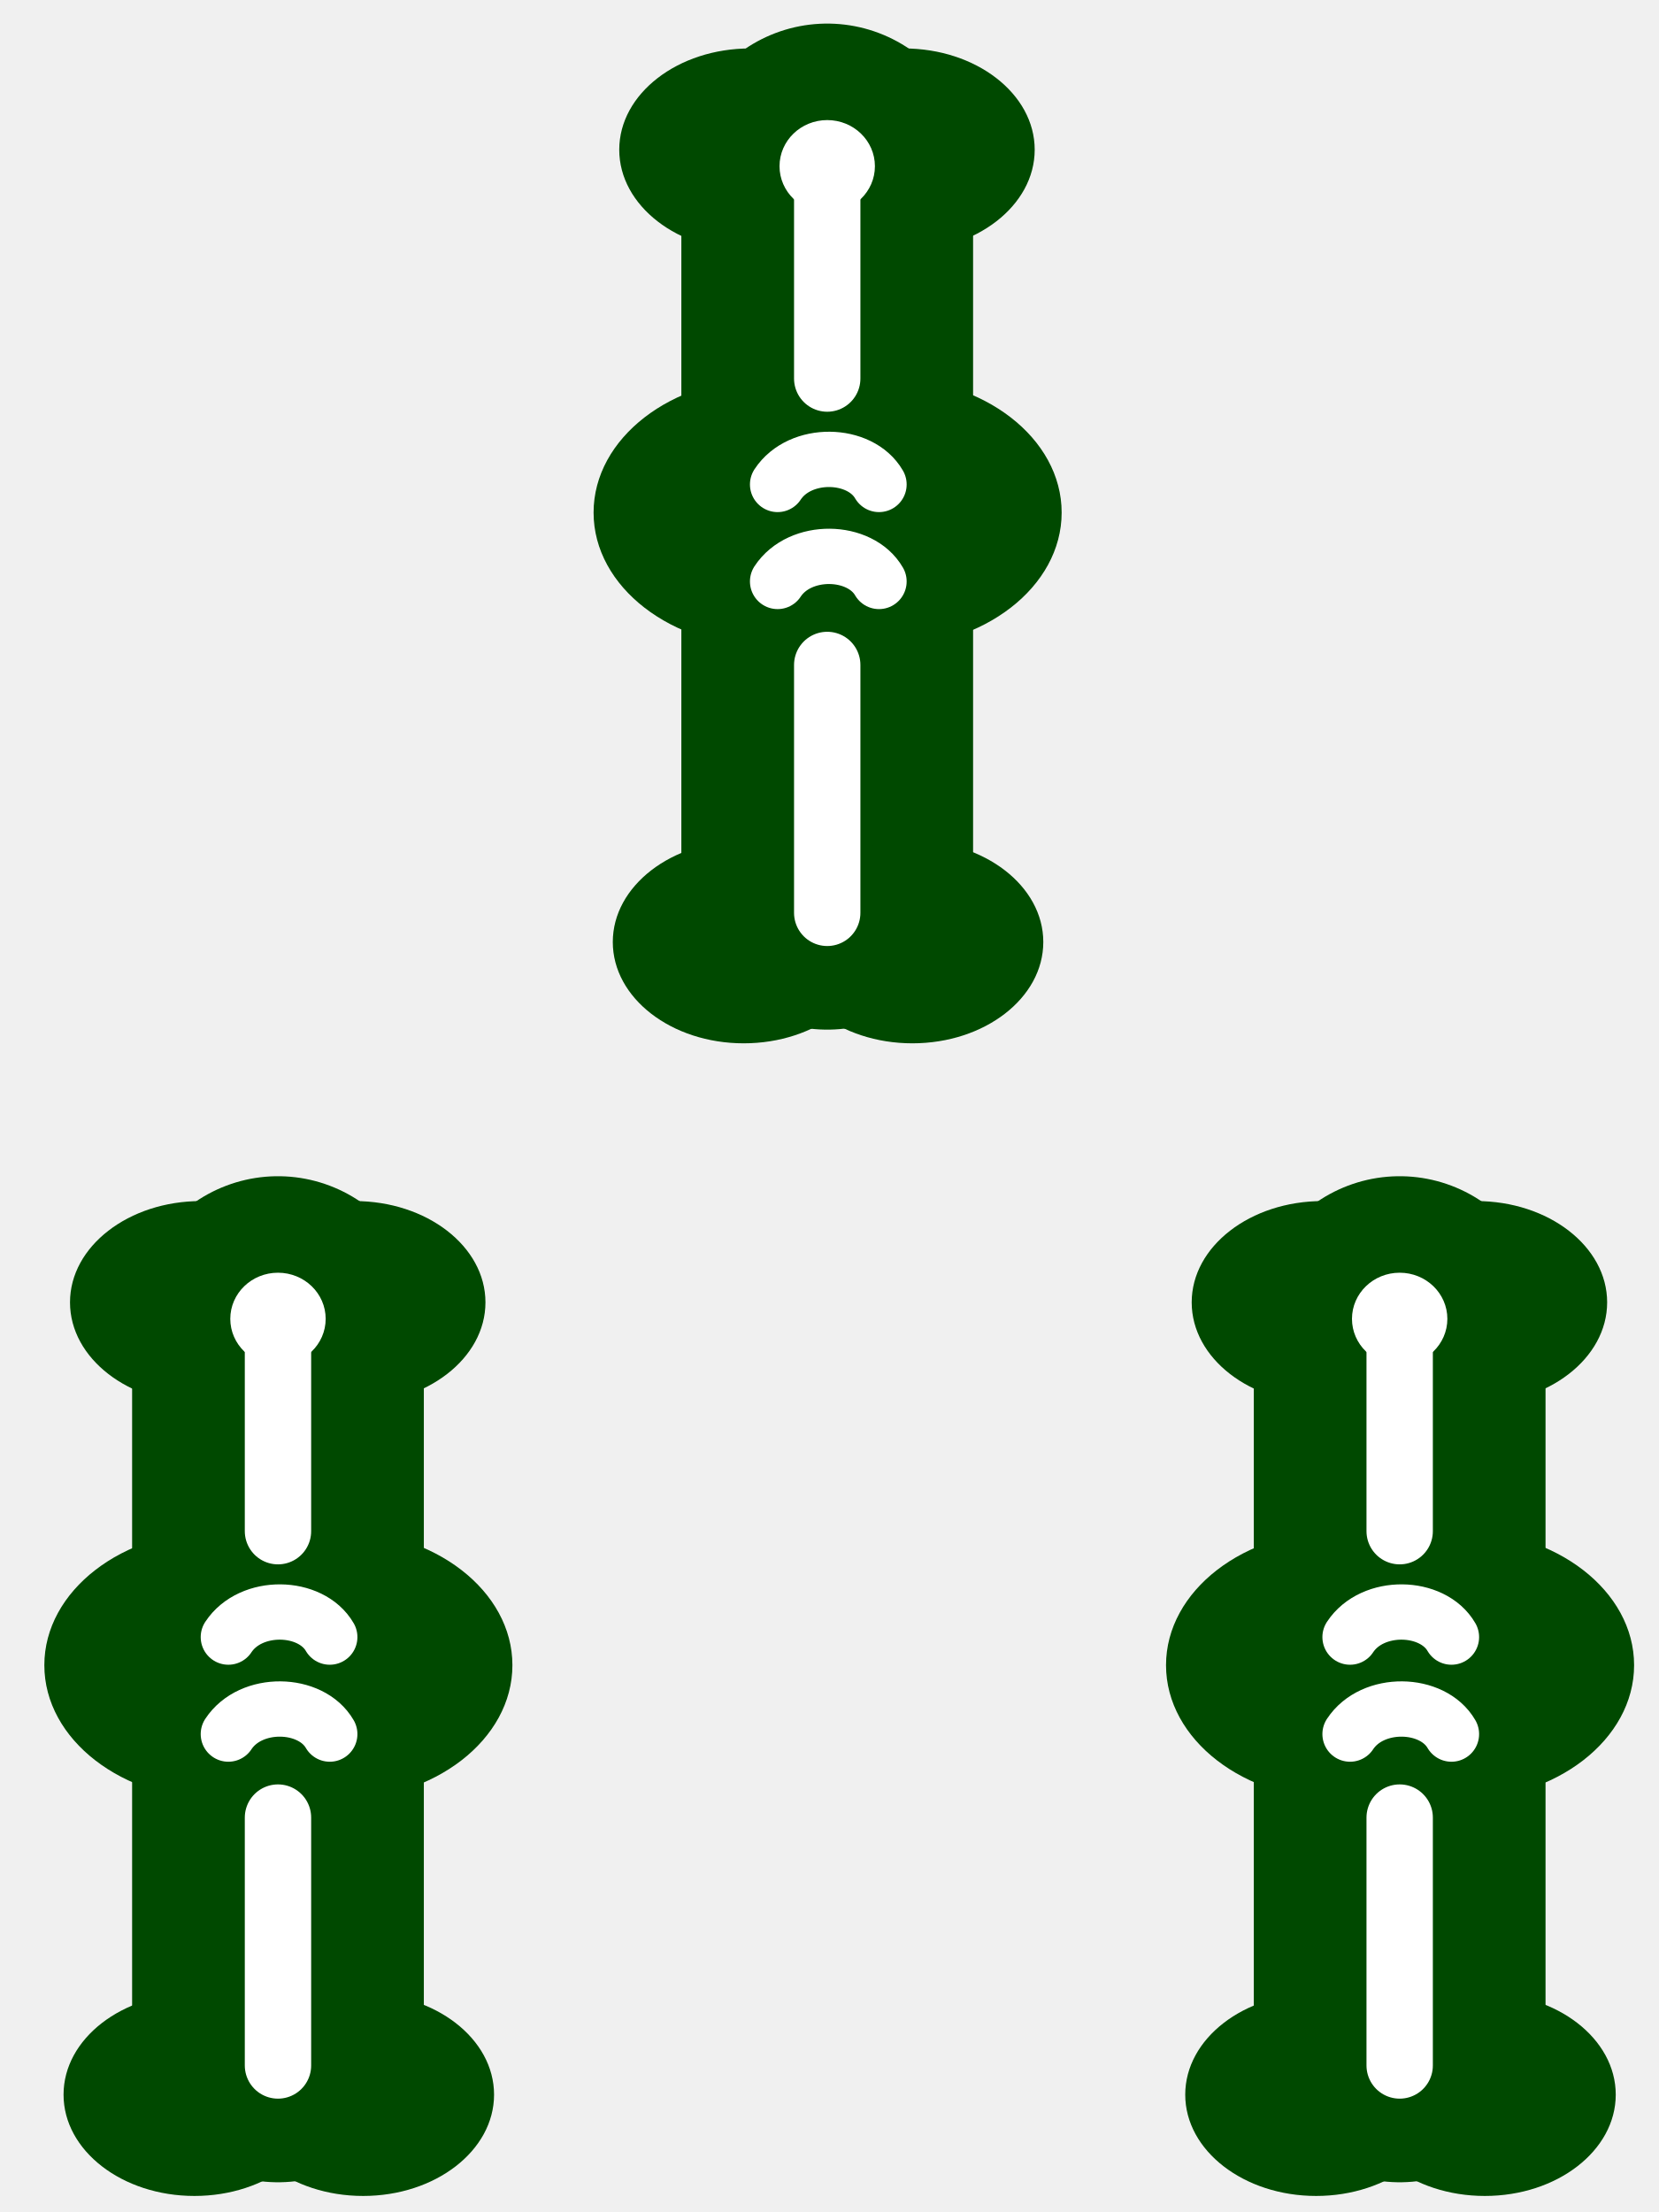
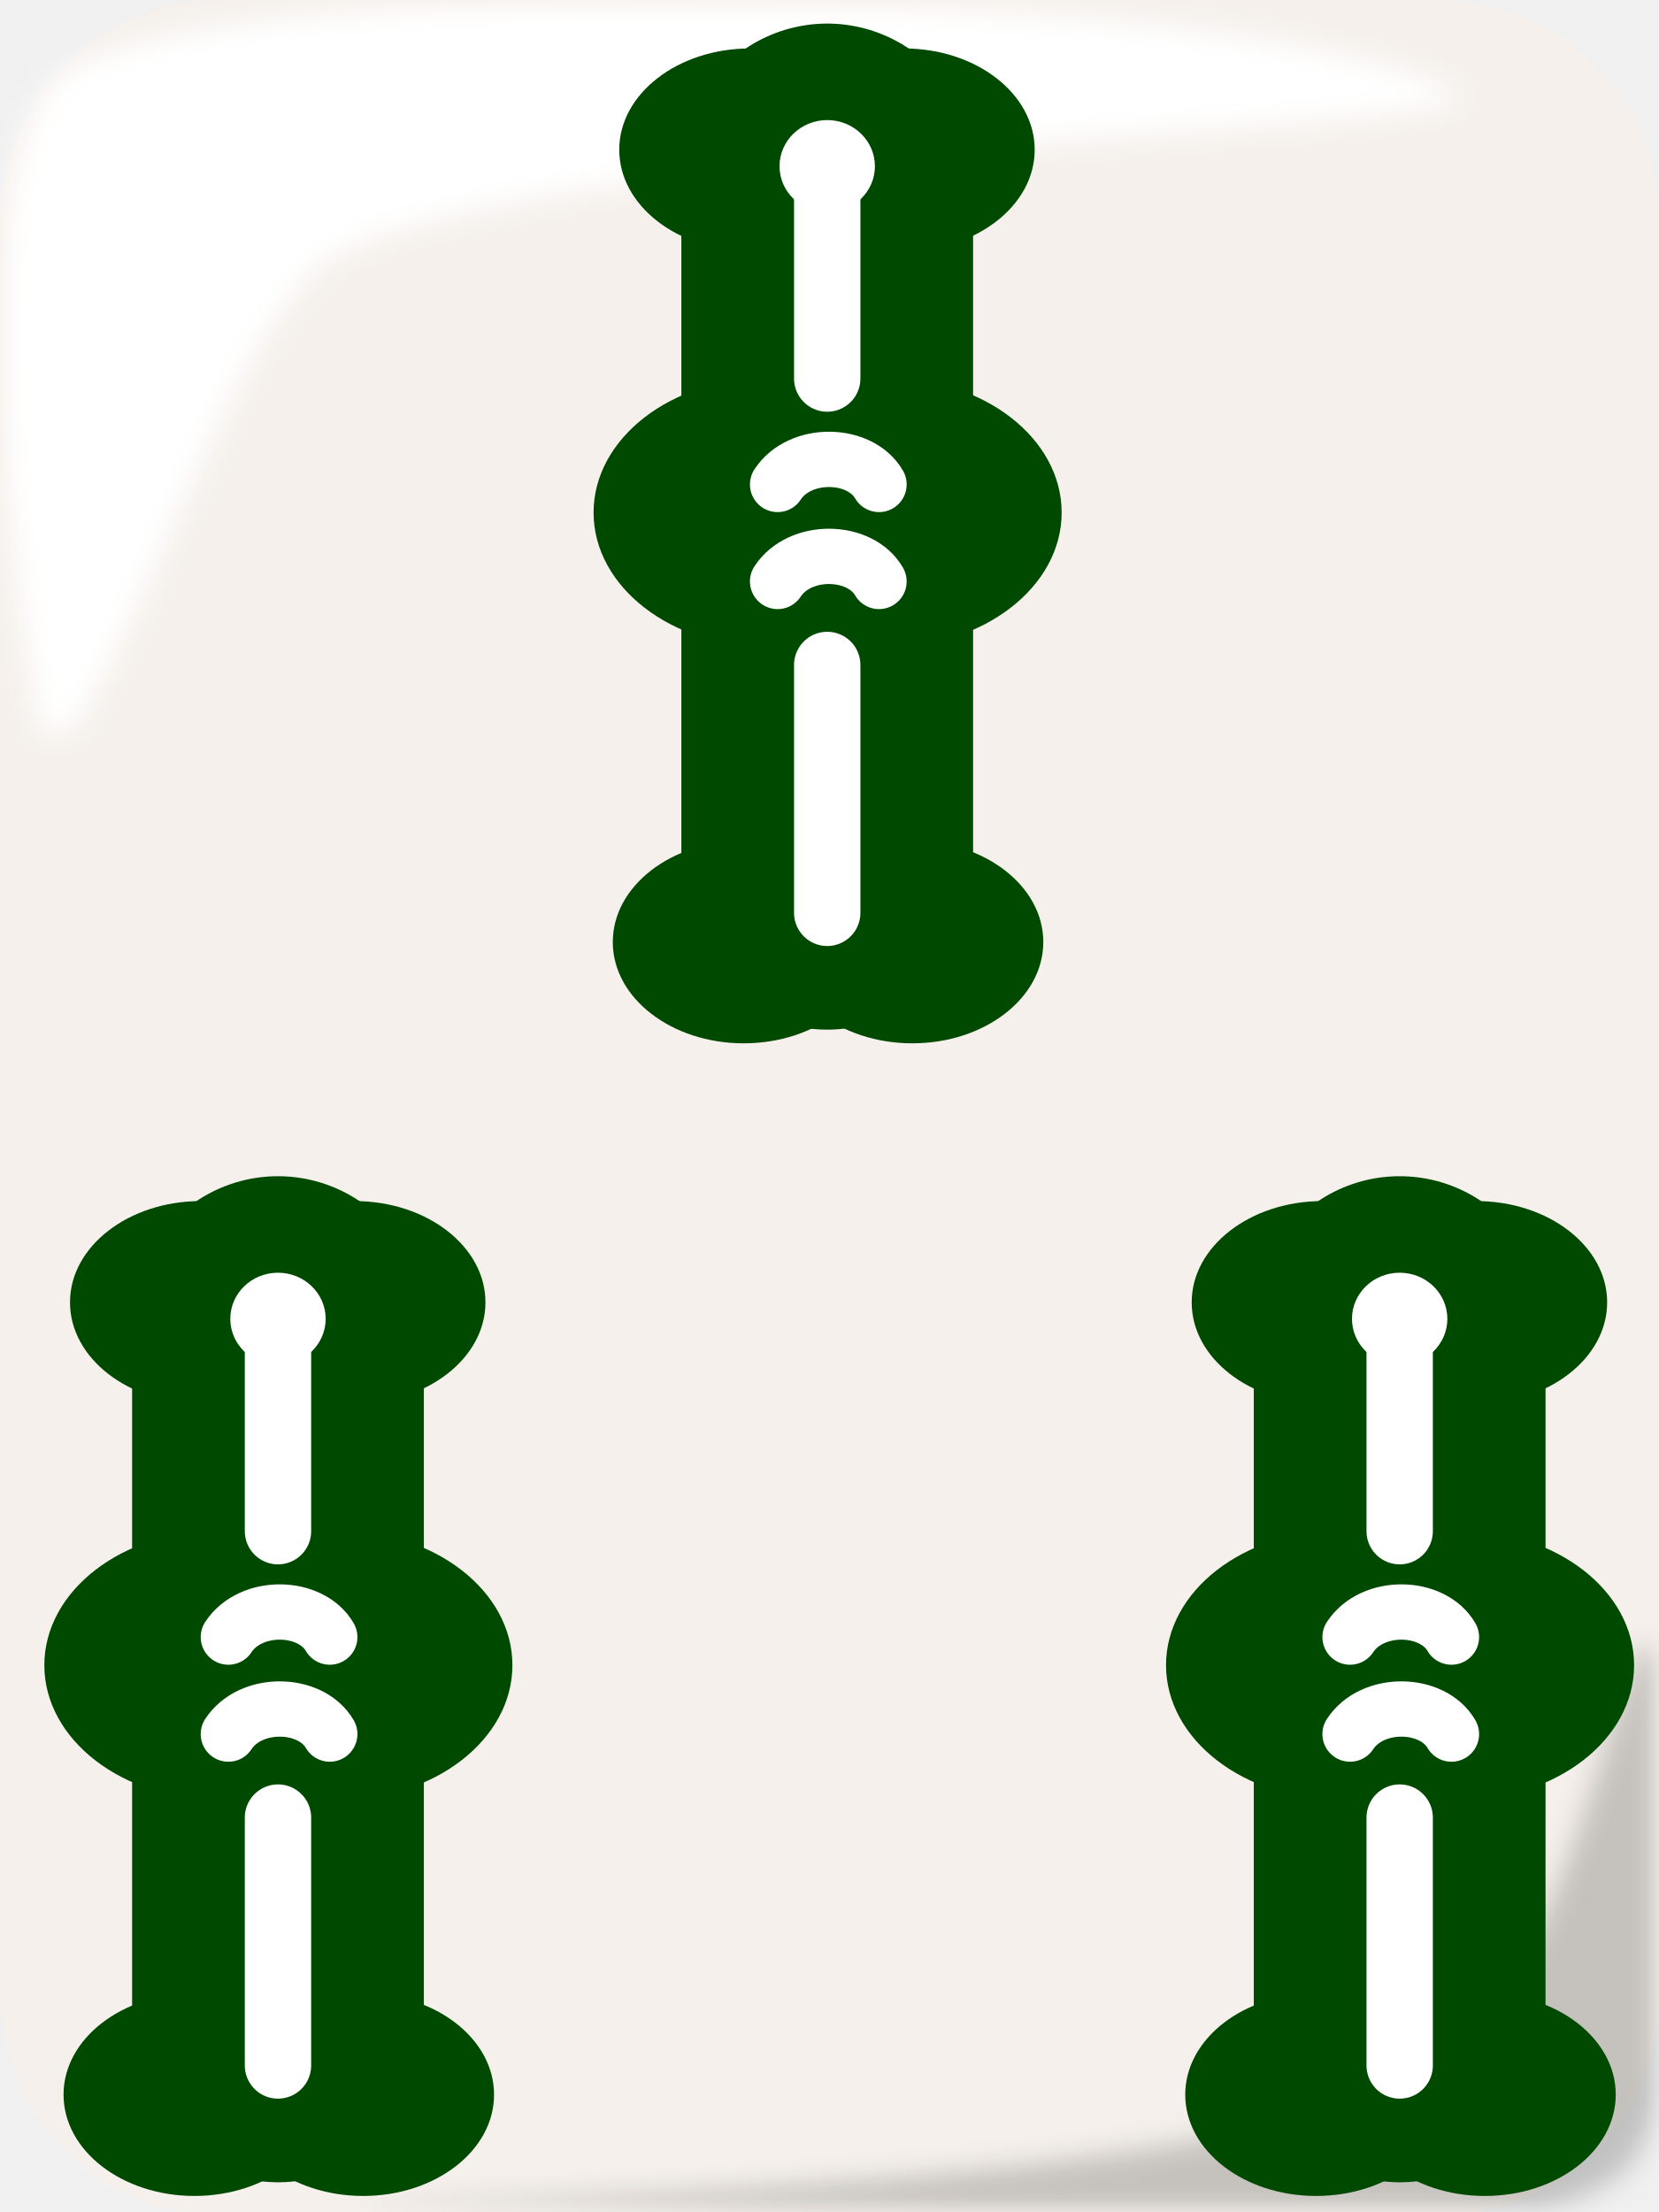
- <svg xmlns="http://www.w3.org/2000/svg" xmlns:ns1="http://www.openswatchbook.org/uri/2009/osb" width="300" height="400" viewBox="0 0 300 400" id="svg2" version="1.1">
+ <svg xmlns="http://www.w3.org/2000/svg" xmlns:ns1="http://www.openswatchbook.org/uri/2009/osb" width="300" height="400" viewBox="0 0 300 400">
+   <g id="layer1">
+     <path id="rect4164" fill="#f5f0eb" stroke="none" d="M 40 -0.079 L 260.059 -0.079 C 282.15 -0.079 300.059 17.83 300.059 39.921 L 300.059 360.699 C 300.059 382.791 282.15 400.699 260.059 400.699 L 40 400.699 C 17.909 400.699 0 382.791 0 360.699 L 0 39.921 C 0 17.83 17.909 -0.079 40 -0.079 Z" />
+     <filter id="filter1" x="0" y="0" width="300" height="400" filterUnits="userSpaceOnUse" primitiveUnits="userSpaceOnUse" color-interpolation-filters="sRGB">
+       <feGaussianBlur stdDeviation="2.51" />
+     </filter>
+     <path id="path4166" fill="#ffffff" fill-rule="evenodd" stroke="none" filter="url(#filter1)" d="M 5.75 123.96 C 1.059 94.745 -5.854 34.896 9.103 15.312 C 28.586 -7.759 234.691 -2.736 263.337 16.943 C 275.732 24.661 77.927 25.078 55.587 50.361 C 33.768 74.534 10.957 162.043 5.75 123.96 Z" />
+     <filter id="filter2" x="0" y="0" width="300" height="400" filterUnits="userSpaceOnUse" primitiveUnits="userSpaceOnUse" color-interpolation-filters="sRGB">
+       <feGaussianBlur stdDeviation="2.51" />
+     </filter>
+     <path id="path4221" fill="#000000" fill-opacity="0.196" fill-rule="evenodd" stroke="none" filter="url(#filter2)" d="M 300.202 300.507 C 303.529 309.821 310.451 368.961 294.884 391.134 C 274.607 417.254 75.448 407.592 63.329 401.066 C 52.255 395.749 241.933 401.007 268.18 366.199 C 289.774 336.198 294.681 284.021 300.202 300.507 Z" />
+   </g>
  <defs id="defs4">
    <linearGradient id="linearGradient10055" ns1:paint="solid">
      <stop style="stop-color:#000000;stop-opacity:1;" offset="0" id="stop10057" />
    </linearGradient>
    <marker orient="auto" refY="0" refX="0" id="Arrow1Lstart" style="overflow:visible">
      <path id="path4978" d="M 0,0 5,-5 -12.5,0 5,5 0,0 Z" style="fill:#000000;fill-opacity:1;fill-rule:evenodd;stroke:#ff5c00;stroke-width:1pt;stroke-opacity:1" transform="matrix(0.8,0,0,0.8,10,0)" />
    </marker>
    <clipPath clipPathUnits="userSpaceOnUse" id="clipPath4243">
      <circle style="opacity:1;fill:#000000;fill-opacity:0.297;fill-rule:nonzero;stroke:#000000;stroke-width:19.133;stroke-linecap:butt;stroke-linejoin:round;stroke-miterlimit:4;stroke-dasharray:none;stroke-dashoffset:0;stroke-opacity:1" id="circle4245" cx="-264.66" cy="-198.207" r="293.954" />
    </clipPath>
    <clipPath clipPathUnits="userSpaceOnUse" id="clipPath7847">
      <ellipse style="opacity:1;fill:#822600;fill-opacity:1;fill-rule:nonzero;stroke:none;stroke-width:12;stroke-linecap:round;stroke-linejoin:round;stroke-miterlimit:4;stroke-dasharray:none;stroke-dashoffset:0;stroke-opacity:1" id="ellipse7849" cx="394" cy="552.362" rx="349.495" ry="216" />
    </clipPath>
    <clipPath clipPathUnits="userSpaceOnUse" id="clipPath4243-1">
      <circle style="opacity:1;fill:#000000;fill-opacity:0.297;fill-rule:nonzero;stroke:#000000;stroke-width:19.133;stroke-linecap:butt;stroke-linejoin:round;stroke-miterlimit:4;stroke-dasharray:none;stroke-dashoffset:0;stroke-opacity:1" id="circle4245-4" cx="-264.66" cy="-198.207" r="293.954" />
    </clipPath>
    <clipPath clipPathUnits="userSpaceOnUse" id="clipPath7876">
      <circle style="opacity:1;fill:#000000;fill-opacity:0.297;fill-rule:nonzero;stroke:#000000;stroke-width:19.133;stroke-linecap:butt;stroke-linejoin:round;stroke-miterlimit:4;stroke-dasharray:none;stroke-dashoffset:0;stroke-opacity:1" id="circle7878" cx="-264.66" cy="-198.207" r="293.954" />
    </clipPath>
    <clipPath clipPathUnits="userSpaceOnUse" id="clipPath14693">
      <rect style="opacity:1;fill:#a53c3c;fill-opacity:1;fill-rule:nonzero;stroke:none;stroke-width:8;stroke-linecap:round;stroke-linejoin:round;stroke-miterlimit:4;stroke-dasharray:none;stroke-dashoffset:0;stroke-opacity:1" id="rect14695" width="131.784" height="168.821" x="-332.596" y="383.498" rx="1.255" ry="3.751" transform="matrix(0.9993908,-0.03489951,0.03489951,0.9993908,0,0)" />
    </clipPath>
    <clipPath clipPathUnits="userSpaceOnUse" id="clipPath14952">
      <ellipse style="opacity:1;fill:#a53c3c;fill-opacity:1;fill-rule:nonzero;stroke:none;stroke-width:7;stroke-linecap:round;stroke-linejoin:round;stroke-miterlimit:4;stroke-dasharray:none;stroke-dashoffset:0;stroke-opacity:1" id="ellipse14954" cx="-271.344" cy="647.256" rx="69.057" ry="116.911" transform="matrix(0.9993908,-0.03489951,0.03489951,0.9993908,0,0)" />
    </clipPath>
    <pattern y="0" x="0" height="6" width="6" patternUnits="userSpaceOnUse" id="EMFhbasepattern" />
    <pattern y="0" x="0" height="6" width="6" patternUnits="userSpaceOnUse" id="EMFhbasepattern-2" />
  </defs>
  <g id="layer1" transform="translate(0,-652.3622)">
    <g id="g4337" transform="matrix(0.9591565,0,0,0.9591565,6.112596,26.80356)">
      <ellipse ry="19.097" rx="24.68" cy="680.426" cx="135.055" id="ellipse4339" style="opacity:1;fill:#004900;fill-opacity:1;fill-rule:nonzero;stroke:none;stroke-width:30;stroke-linecap:round;stroke-linejoin:round;stroke-miterlimit:4;stroke-dasharray:none;stroke-dashoffset:0;stroke-opacity:1" />
      <ellipse ry="19.097" rx="24.68" style="opacity:1;fill:#004900;fill-opacity:1;fill-rule:nonzero;stroke:none;stroke-width:30;stroke-linecap:round;stroke-linejoin:round;stroke-miterlimit:4;stroke-dasharray:none;stroke-dashoffset:0;stroke-opacity:1" id="ellipse4341" cx="164.02" cy="680.426" />
      <ellipse ry="19.097" rx="24.68" style="opacity:1;fill:#004900;fill-opacity:1;fill-rule:nonzero;stroke:none;stroke-width:30;stroke-linecap:round;stroke-linejoin:round;stroke-miterlimit:4;stroke-dasharray:none;stroke-dashoffset:0;stroke-opacity:1" id="ellipse4343" cx="133.838" cy="829.799" />
      <path id="path4345" d="m 149.585,818.816 0,-134.674" style="fill:none;fill-rule:evenodd;stroke:#004900;stroke-width:55;stroke-linecap:round;stroke-linejoin:miter;stroke-miterlimit:4;stroke-dasharray:none;stroke-opacity:1" />
      <ellipse ry="19.097" rx="24.68" cy="829.799" cx="165.642" id="ellipse4347" style="opacity:1;fill:#004900;fill-opacity:1;fill-rule:nonzero;stroke:none;stroke-width:30;stroke-linecap:round;stroke-linejoin:round;stroke-miterlimit:4;stroke-dasharray:none;stroke-dashoffset:0;stroke-opacity:1" />
      <ellipse ry="25.37" rx="32.787" cy="748.831" cx="160.995" id="ellipse4349" style="opacity:1;fill:#004900;fill-opacity:1;fill-rule:nonzero;stroke:none;stroke-width:30;stroke-linecap:round;stroke-linejoin:round;stroke-miterlimit:4;stroke-dasharray:none;stroke-dashoffset:0;stroke-opacity:1" />
      <ellipse ry="25.37" rx="32.787" style="opacity:1;fill:#004900;fill-opacity:1;fill-rule:nonzero;stroke:none;stroke-width:30;stroke-linecap:round;stroke-linejoin:round;stroke-miterlimit:4;stroke-dasharray:none;stroke-dashoffset:0;stroke-opacity:1" id="ellipse4351" cx="138.323" cy="748.831" />
      <path id="path4353" d="m 149.585,685.723 0,37.842" style="fill:none;fill-rule:evenodd;stroke:#ffffff;stroke-width:12.511;stroke-linecap:round;stroke-linejoin:miter;stroke-miterlimit:4;stroke-dasharray:none;stroke-opacity:1" />
      <path style="fill:none;fill-rule:evenodd;stroke:#ffffff;stroke-width:12.511;stroke-linecap:round;stroke-linejoin:miter;stroke-miterlimit:4;stroke-dasharray:none;stroke-opacity:1" d="m 149.585,777.562 0,46.734" id="path4355" />
      <ellipse cy="683.533" cx="149.585" id="ellipse4357" style="opacity:1;fill:#ffffff;fill-opacity:1;fill-rule:nonzero;stroke:none;stroke-width:10;stroke-linecap:round;stroke-linejoin:round;stroke-miterlimit:4;stroke-dasharray:none;stroke-dashoffset:0;stroke-opacity:1" rx="8.992" ry="8.697" />
      <path style="fill:none;fill-rule:evenodd;stroke:#ffffff;stroke-width:10.426;stroke-linecap:round;stroke-linejoin:round;stroke-miterlimit:4;stroke-dasharray:none;stroke-opacity:1" d="m 140.229,761.818 c 4.228,-6.441 15.56,-6.163 19.118,0" id="path4359" />
      <path id="path4361" d="m 140.229,743.531 c 4.228,-6.441 15.56,-6.163 19.118,0" style="fill:none;fill-rule:evenodd;stroke:#ffffff;stroke-width:10.426;stroke-linecap:round;stroke-linejoin:round;stroke-miterlimit:4;stroke-dasharray:none;stroke-opacity:1" />
    </g>
    <g transform="matrix(0.9591565,0,0,0.9591565,-93.20763,235.2361)" id="g4271">
      <ellipse style="opacity:1;fill:#004900;fill-opacity:1;fill-rule:nonzero;stroke:none;stroke-width:30;stroke-linecap:round;stroke-linejoin:round;stroke-miterlimit:4;stroke-dasharray:none;stroke-dashoffset:0;stroke-opacity:1" id="ellipse4273" cx="135.055" cy="680.426" rx="24.68" ry="19.097" />
      <ellipse cy="680.426" cx="164.02" id="ellipse4275" style="opacity:1;fill:#004900;fill-opacity:1;fill-rule:nonzero;stroke:none;stroke-width:30;stroke-linecap:round;stroke-linejoin:round;stroke-miterlimit:4;stroke-dasharray:none;stroke-dashoffset:0;stroke-opacity:1" rx="24.68" ry="19.097" />
      <ellipse cy="829.799" cx="133.838" id="ellipse4277" style="opacity:1;fill:#004900;fill-opacity:1;fill-rule:nonzero;stroke:none;stroke-width:30;stroke-linecap:round;stroke-linejoin:round;stroke-miterlimit:4;stroke-dasharray:none;stroke-dashoffset:0;stroke-opacity:1" rx="24.68" ry="19.097" />
      <path style="fill:none;fill-rule:evenodd;stroke:#004900;stroke-width:55;stroke-linecap:round;stroke-linejoin:miter;stroke-miterlimit:4;stroke-dasharray:none;stroke-opacity:1" d="m 149.585,818.816 0,-134.674" id="path4279" />
      <ellipse style="opacity:1;fill:#004900;fill-opacity:1;fill-rule:nonzero;stroke:none;stroke-width:30;stroke-linecap:round;stroke-linejoin:round;stroke-miterlimit:4;stroke-dasharray:none;stroke-dashoffset:0;stroke-opacity:1" id="ellipse4281" cx="165.642" cy="829.799" rx="24.68" ry="19.097" />
      <ellipse style="opacity:1;fill:#004900;fill-opacity:1;fill-rule:nonzero;stroke:none;stroke-width:30;stroke-linecap:round;stroke-linejoin:round;stroke-miterlimit:4;stroke-dasharray:none;stroke-dashoffset:0;stroke-opacity:1" id="ellipse4283" cx="160.995" cy="748.831" rx="32.787" ry="25.37" />
      <ellipse cy="748.831" cx="138.323" id="ellipse4285" style="opacity:1;fill:#004900;fill-opacity:1;fill-rule:nonzero;stroke:none;stroke-width:30;stroke-linecap:round;stroke-linejoin:round;stroke-miterlimit:4;stroke-dasharray:none;stroke-dashoffset:0;stroke-opacity:1" rx="32.787" ry="25.37" />
      <path style="fill:none;fill-rule:evenodd;stroke:#ffffff;stroke-width:12.511;stroke-linecap:round;stroke-linejoin:miter;stroke-miterlimit:4;stroke-dasharray:none;stroke-opacity:1" d="m 149.585,685.723 0,37.842" id="path4287" />
      <path id="path4289" d="m 149.585,777.562 0,46.734" style="fill:none;fill-rule:evenodd;stroke:#ffffff;stroke-width:12.511;stroke-linecap:round;stroke-linejoin:miter;stroke-miterlimit:4;stroke-dasharray:none;stroke-opacity:1" />
      <ellipse ry="8.697" rx="8.992" style="opacity:1;fill:#ffffff;fill-opacity:1;fill-rule:nonzero;stroke:none;stroke-width:10;stroke-linecap:round;stroke-linejoin:round;stroke-miterlimit:4;stroke-dasharray:none;stroke-dashoffset:0;stroke-opacity:1" id="ellipse4291" cx="149.585" cy="683.533" />
      <path id="path4293" d="m 140.229,761.818 c 4.228,-6.441 15.56,-6.163 19.118,0" style="fill:none;fill-rule:evenodd;stroke:#ffffff;stroke-width:10.426;stroke-linecap:round;stroke-linejoin:round;stroke-miterlimit:4;stroke-dasharray:none;stroke-opacity:1" />
      <path style="fill:none;fill-rule:evenodd;stroke:#ffffff;stroke-width:10.426;stroke-linecap:round;stroke-linejoin:round;stroke-miterlimit:4;stroke-dasharray:none;stroke-opacity:1" d="m 140.229,743.531 c 4.228,-6.441 15.56,-6.163 19.118,0" id="path4295" />
    </g>
    <g transform="matrix(0.9591565,0,0,0.9591565,109.6294,235.2361)" id="g4297">
      <ellipse style="opacity:1;fill:#004900;fill-opacity:1;fill-rule:nonzero;stroke:none;stroke-width:30;stroke-linecap:round;stroke-linejoin:round;stroke-miterlimit:4;stroke-dasharray:none;stroke-dashoffset:0;stroke-opacity:1" id="ellipse4299" cx="135.055" cy="680.426" rx="24.68" ry="19.097" />
      <ellipse cy="680.426" cx="164.02" id="ellipse4301" style="opacity:1;fill:#004900;fill-opacity:1;fill-rule:nonzero;stroke:none;stroke-width:30;stroke-linecap:round;stroke-linejoin:round;stroke-miterlimit:4;stroke-dasharray:none;stroke-dashoffset:0;stroke-opacity:1" rx="24.68" ry="19.097" />
      <ellipse cy="829.799" cx="133.838" id="ellipse4303" style="opacity:1;fill:#004900;fill-opacity:1;fill-rule:nonzero;stroke:none;stroke-width:30;stroke-linecap:round;stroke-linejoin:round;stroke-miterlimit:4;stroke-dasharray:none;stroke-dashoffset:0;stroke-opacity:1" rx="24.68" ry="19.097" />
      <path style="fill:none;fill-rule:evenodd;stroke:#004900;stroke-width:55;stroke-linecap:round;stroke-linejoin:miter;stroke-miterlimit:4;stroke-dasharray:none;stroke-opacity:1" d="m 149.585,818.816 0,-134.674" id="path4305" />
      <ellipse style="opacity:1;fill:#004900;fill-opacity:1;fill-rule:nonzero;stroke:none;stroke-width:30;stroke-linecap:round;stroke-linejoin:round;stroke-miterlimit:4;stroke-dasharray:none;stroke-dashoffset:0;stroke-opacity:1" id="ellipse4307" cx="165.642" cy="829.799" rx="24.68" ry="19.097" />
      <ellipse style="opacity:1;fill:#004900;fill-opacity:1;fill-rule:nonzero;stroke:none;stroke-width:30;stroke-linecap:round;stroke-linejoin:round;stroke-miterlimit:4;stroke-dasharray:none;stroke-dashoffset:0;stroke-opacity:1" id="ellipse4309" cx="160.995" cy="748.831" rx="32.787" ry="25.37" />
      <ellipse cy="748.831" cx="138.323" id="ellipse4311" style="opacity:1;fill:#004900;fill-opacity:1;fill-rule:nonzero;stroke:none;stroke-width:30;stroke-linecap:round;stroke-linejoin:round;stroke-miterlimit:4;stroke-dasharray:none;stroke-dashoffset:0;stroke-opacity:1" rx="32.787" ry="25.37" />
      <path style="fill:none;fill-rule:evenodd;stroke:#ffffff;stroke-width:12.511;stroke-linecap:round;stroke-linejoin:miter;stroke-miterlimit:4;stroke-dasharray:none;stroke-opacity:1" d="m 149.585,685.723 0,37.842" id="path4313" />
      <path id="path4315" d="m 149.585,777.562 0,46.734" style="fill:none;fill-rule:evenodd;stroke:#ffffff;stroke-width:12.511;stroke-linecap:round;stroke-linejoin:miter;stroke-miterlimit:4;stroke-dasharray:none;stroke-opacity:1" />
      <ellipse ry="8.697" rx="8.992" style="opacity:1;fill:#ffffff;fill-opacity:1;fill-rule:nonzero;stroke:none;stroke-width:10;stroke-linecap:round;stroke-linejoin:round;stroke-miterlimit:4;stroke-dasharray:none;stroke-dashoffset:0;stroke-opacity:1" id="ellipse4317" cx="149.585" cy="683.533" />
      <path id="path4319" d="m 140.229,761.818 c 4.228,-6.441 15.56,-6.163 19.118,0" style="fill:none;fill-rule:evenodd;stroke:#ffffff;stroke-width:10.426;stroke-linecap:round;stroke-linejoin:round;stroke-miterlimit:4;stroke-dasharray:none;stroke-opacity:1" />
      <path style="fill:none;fill-rule:evenodd;stroke:#ffffff;stroke-width:10.426;stroke-linecap:round;stroke-linejoin:round;stroke-miterlimit:4;stroke-dasharray:none;stroke-opacity:1" d="m 140.229,743.531 c 4.228,-6.441 15.56,-6.163 19.118,0" id="path4321" />
    </g>
  </g>
</svg>
